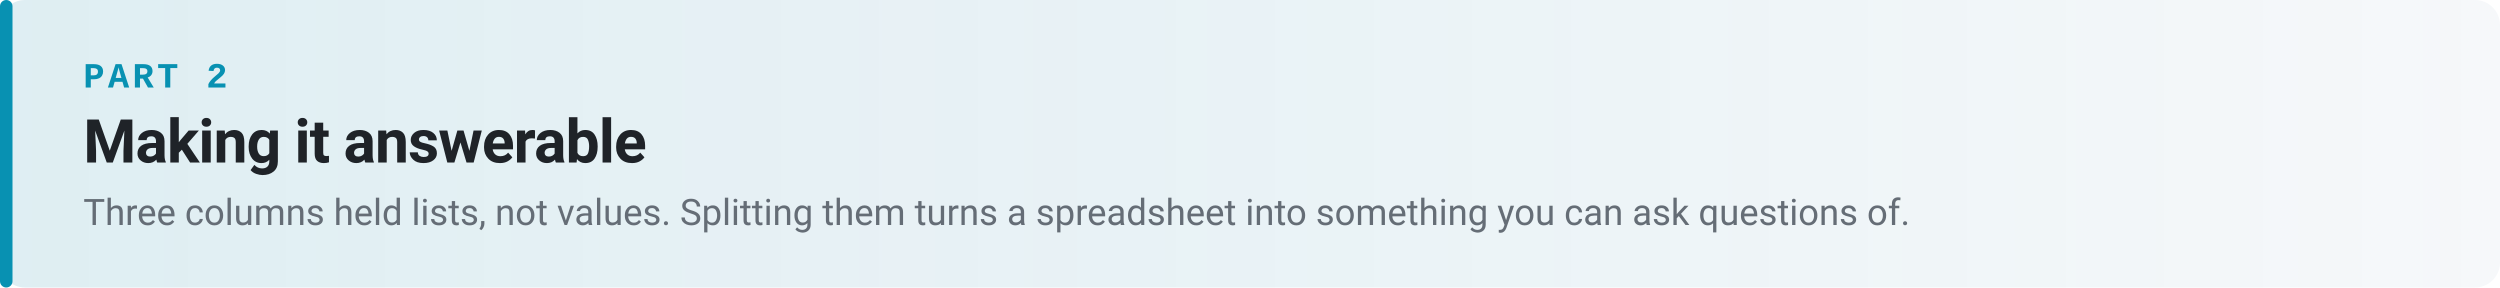
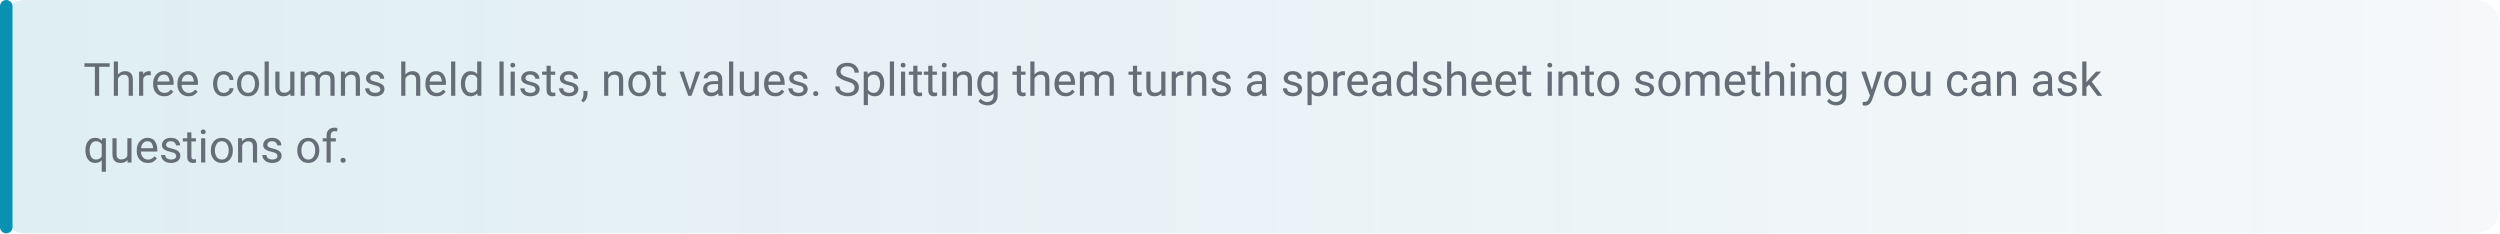
- <svg xmlns="http://www.w3.org/2000/svg" viewBox="0 0 1200 138" width="1200" height="138" role="img" aria-label="Making it answerable">
+ <svg xmlns="http://www.w3.org/2000/svg" viewBox="0 0 1200 112" width="1200" height="112" role="img" aria-label="Part 2 - Making it answerable">
  <style>
    .rise  { animation: rise .55s cubic-bezier(.2,.7,.3,1) both; }
    @keyframes rise { from { transform: translateY(9px) } to { transform: translateY(0) } }
    @media (prefers-reduced-motion: reduce) { * { animation: none !important } }</style>
  <defs>
    <linearGradient id="w" x1="0" y1="0" x2="1" y2="0">
      <stop offset="0%" stop-color="#0891B2" stop-opacity="0.10" />
      <stop offset="100%" stop-color="#0891B2" stop-opacity="0" />
    </linearGradient>
  </defs>
-   <rect width="1200" height="138" rx="12" fill="#F6F8FA" />
-   <rect width="1200" height="138" rx="12" fill="url(#w)" />
-   <rect width="6" height="138" rx="3" fill="#0891B2" />
+   <rect width="1200" height="112" rx="12" fill="#F6F8FA" />
+   <rect width="1200" height="112" rx="12" fill="url(#w)" />
+   <rect width="6" height="112" rx="3" fill="#0891B2" />
  <g class="rise">
-     <text x="40" y="42" font-family="ui-monospace,SFMono-Regular,'SF Mono',Consolas,'Liberation Mono',monospace" font-size="17" font-weight="700" letter-spacing="1.6" fill="#0891B2">PART 2</text>
-     <text x="40" y="78" font-family="system-ui,-apple-system,'Segoe UI',Roboto,Helvetica,Arial,sans-serif" font-size="29" font-weight="700" fill="#1F2328" letter-spacing="-0.4">Making it answerable</text>
-     <text x="40" y="108" font-family="system-ui,-apple-system,'Segoe UI',Roboto,Helvetica,Arial,sans-serif" font-size="17.5" fill="#656D76">Three columns held lists, not values. Splitting them turns a spreadsheet into something you can ask questions of.</text>
+     <text x="40" y="46" font-family="system-ui,-apple-system,'Segoe UI',Roboto,Helvetica,Arial,sans-serif" font-size="22" fill="#656D76">Three columns held lists, not values. Splitting them turns a spreadsheet into something you can ask</text>
+     <text x="40" y="78" font-family="system-ui,-apple-system,'Segoe UI',Roboto,Helvetica,Arial,sans-serif" font-size="22" fill="#656D76">questions of.</text>
  </g>
</svg>
